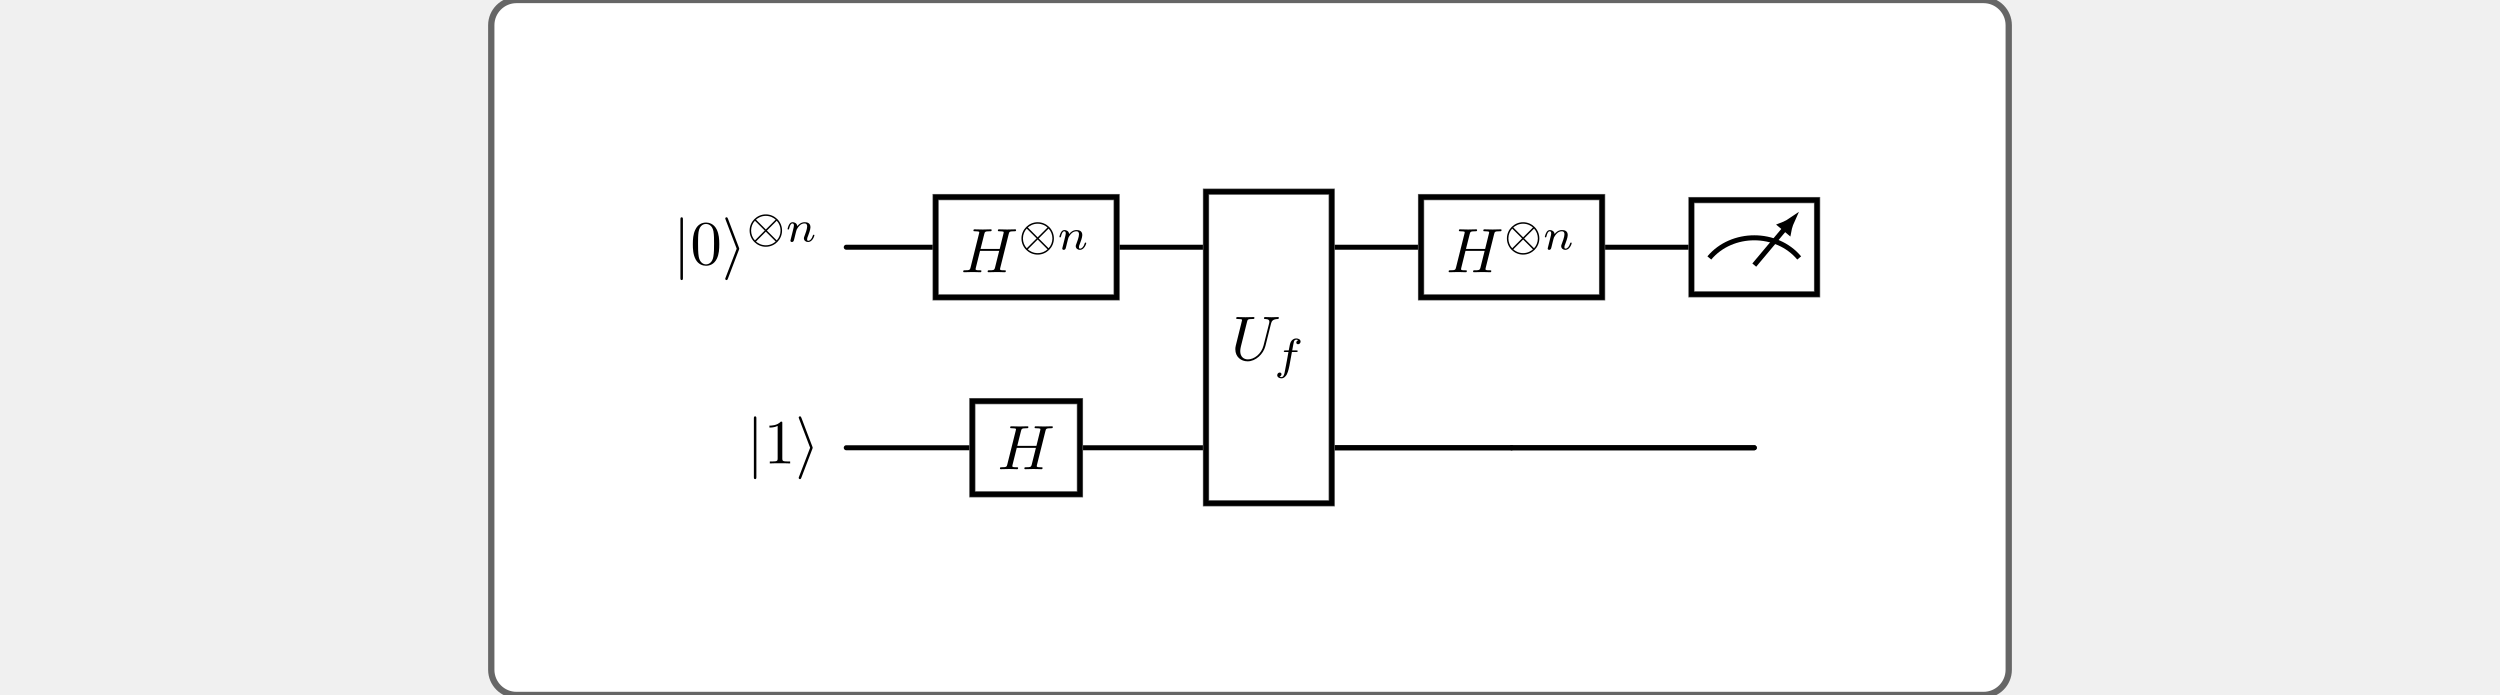
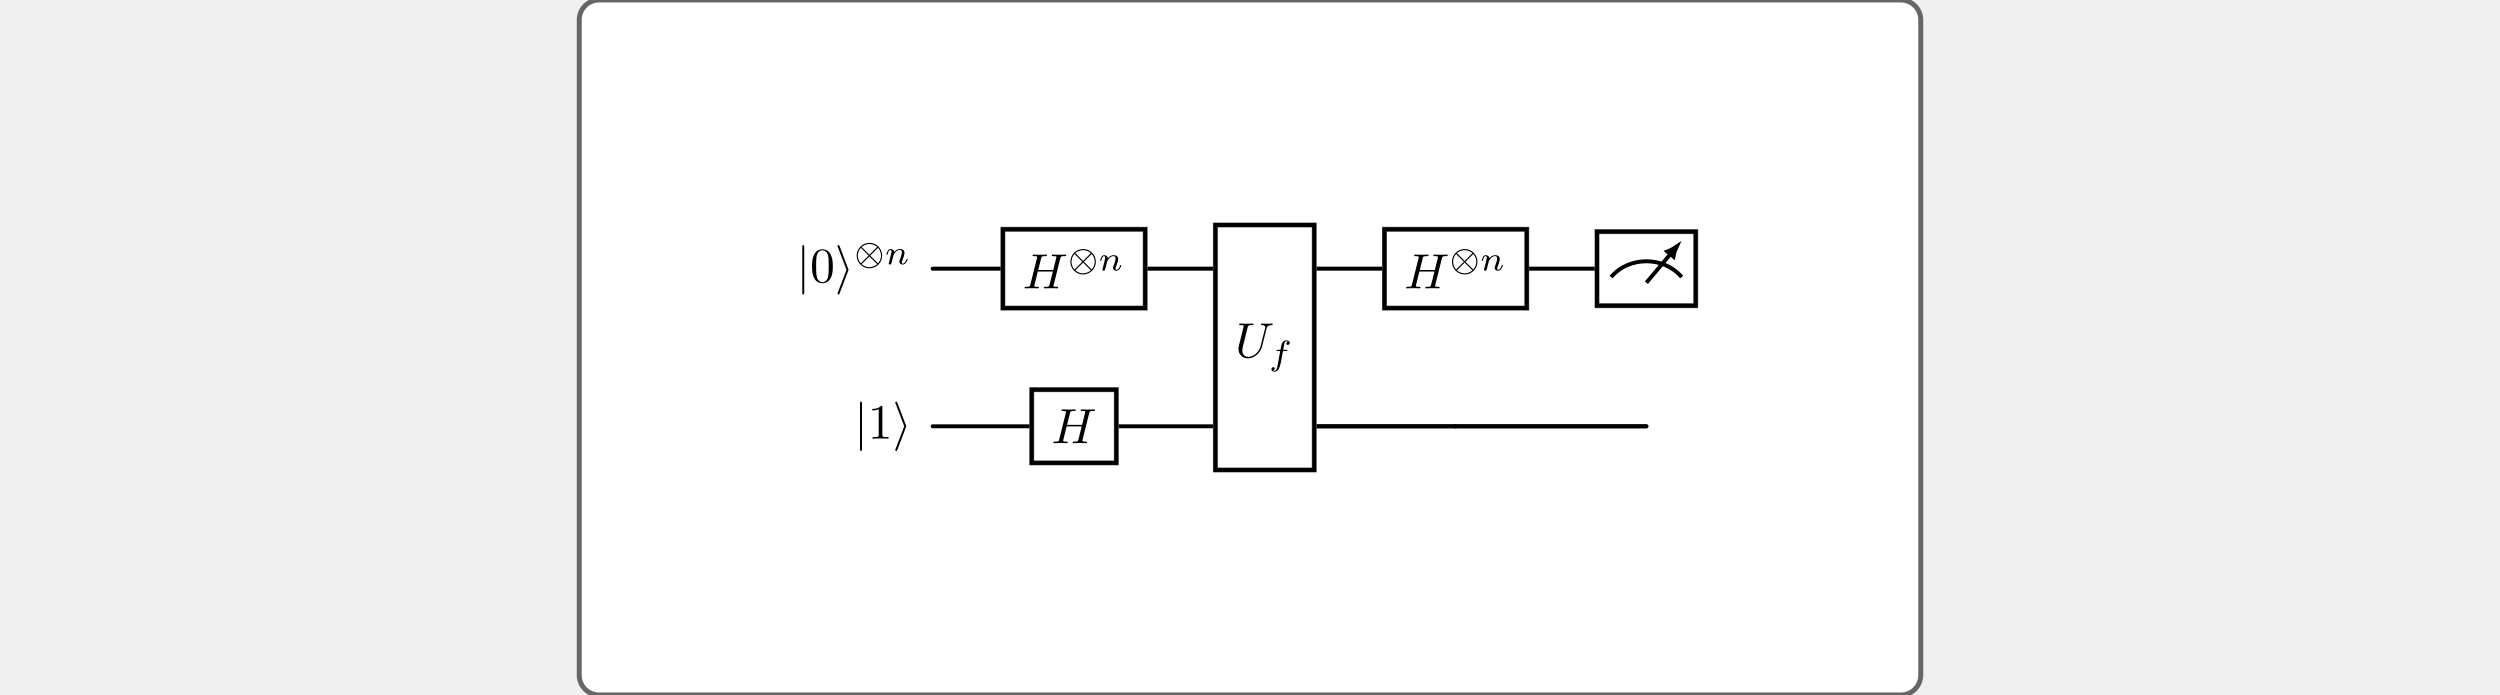
- <svg xmlns="http://www.w3.org/2000/svg" xmlns:xlink="http://www.w3.org/1999/xlink" version="1.1" width="180.681pt" height="50.227pt" viewBox="-83.322 -82.328 240.681 110.227">
+ <svg xmlns="http://www.w3.org/2000/svg" xmlns:xlink="http://www.w3.org/1999/xlink" version="1.1" width="180.681pt" height="50.227pt" viewBox="-98.322 -97.328 270.681 140.227">
  <defs>
    <clipPath id="clip1">
      <path d="M107.035-35.645H126.961V-50.59H107.035Z" />
    </clipPath>
    <path id="g0-105" d="M2.72-2.321C2.77-2.441 2.77-2.461 2.77-2.491S2.77-2.54 2.72-2.66L.976-7.243C.917-7.412 .857-7.472 .747-7.472S.548-7.382 .548-7.273C.548-7.243 .548-7.223 .598-7.113L2.361-2.491L.598 2.112C.548 2.222 .548 2.242 .548 2.291C.548 2.401 .638 2.491 .747 2.491C.877 2.491 .917 2.391 .956 2.291L2.72-2.321Z" />
    <path id="g0-106" d="M1.584-7.113C1.584-7.293 1.584-7.472 1.385-7.472S1.186-7.293 1.186-7.113V2.132C1.186 2.311 1.186 2.491 1.385 2.491S1.584 2.311 1.584 2.132V-7.113Z" />
    <path id="g4-48" d="M4.583-3.188C4.583-3.985 4.533-4.782 4.184-5.519C3.726-6.476 2.909-6.635 2.491-6.635C1.893-6.635 1.166-6.376 .757-5.45C.438-4.762 .389-3.985 .389-3.188C.389-2.441 .428-1.544 .837-.787C1.265 .02 1.993 .219 2.481 .219C3.019 .219 3.776 .01 4.214-.936C4.533-1.624 4.583-2.401 4.583-3.188ZM2.481 0C2.092 0 1.504-.249 1.325-1.205C1.215-1.803 1.215-2.72 1.215-3.308C1.215-3.945 1.215-4.603 1.295-5.141C1.484-6.326 2.232-6.416 2.481-6.416C2.809-6.416 3.467-6.237 3.656-5.25C3.756-4.692 3.756-3.935 3.756-3.308C3.756-2.56 3.756-1.883 3.646-1.245C3.497-.299 2.929 0 2.481 0Z" />
    <path id="g4-49" d="M2.929-6.376C2.929-6.615 2.929-6.635 2.7-6.635C2.082-5.998 1.205-5.998 .887-5.998V-5.689C1.086-5.689 1.674-5.689 2.192-5.948V-.787C2.192-.428 2.162-.309 1.265-.309H.946V0C1.295-.03 2.162-.03 2.56-.03S3.826-.03 4.174 0V-.309H3.856C2.959-.309 2.929-.418 2.929-.787V-6.376Z" />
    <path id="g1-10" d="M5.684-1.743C5.684-3.173 4.519-4.317 3.11-4.317C1.688-4.317 .537-3.152 .537-1.75C.537-.321 1.702 .823 3.11 .823C4.533 .823 5.684-.342 5.684-1.743ZM1.548-3.48C1.834-3.738 2.371-4.08 3.11-4.08S4.387-3.738 4.672-3.48L3.11-1.918L1.548-3.48ZM1.381-.188C.997-.586 .774-1.172 .774-1.743C.774-2.357 1.018-2.929 1.381-3.306L2.943-1.75L1.381-.188ZM4.84-3.306C5.223-2.908 5.447-2.322 5.447-1.75C5.447-1.137 5.202-.565 4.84-.188L3.278-1.743L4.84-3.306ZM4.672-.014C4.387 .244 3.85 .586 3.11 .586S1.834 .244 1.548-.014L3.11-1.576L4.672-.014Z" />
    <path id="g3-102" d="M2.838-2.755H3.522C3.661-2.755 3.752-2.755 3.752-2.908C3.752-3.006 3.661-3.006 3.536-3.006H2.887C3.048-3.891 3.103-4.212 3.159-4.414C3.194-4.568 3.347-4.714 3.515-4.714C3.522-4.714 3.71-4.714 3.843-4.631C3.557-4.54 3.536-4.289 3.536-4.247C3.536-4.094 3.654-3.989 3.815-3.989C4.003-3.989 4.212-4.149 4.212-4.414C4.212-4.735 3.87-4.91 3.515-4.91C3.208-4.91 2.866-4.735 2.678-4.387C2.538-4.129 2.483-3.815 2.336-3.006H1.785C1.646-3.006 1.555-3.006 1.555-2.852C1.555-2.755 1.646-2.755 1.771-2.755H2.287C2.28-2.713 1.841-.202 1.674 .544C1.639 .697 1.52 1.227 1.186 1.227C1.179 1.227 1.011 1.227 .879 1.144C1.165 1.053 1.186 .802 1.186 .76C1.186 .607 1.067 .502 .907 .502C.718 .502 .509 .663 .509 .928C.509 1.241 .837 1.423 1.186 1.423C1.632 1.423 1.939 .962 2.022 .809C2.273 .342 2.434-.516 2.448-.6L2.838-2.755Z" />
    <path id="g3-110" d="M.851-.439C.823-.349 .781-.174 .781-.153C.781 0 .907 .07 1.018 .07C1.144 .07 1.255-.021 1.29-.084S1.381-.37 1.416-.516C1.451-.649 1.527-.969 1.569-1.144C1.611-1.297 1.653-1.451 1.688-1.611C1.764-1.897 1.778-1.953 1.981-2.239C2.176-2.518 2.504-2.88 3.027-2.88C3.431-2.88 3.438-2.525 3.438-2.392C3.438-1.974 3.138-1.2 3.027-.907C2.95-.711 2.922-.649 2.922-.53C2.922-.16 3.229 .07 3.585 .07C4.282 .07 4.589-.893 4.589-.997C4.589-1.088 4.498-1.088 4.477-1.088C4.38-1.088 4.373-1.046 4.345-.969C4.184-.411 3.884-.126 3.605-.126C3.459-.126 3.431-.223 3.431-.37C3.431-.53 3.466-.621 3.592-.934C3.675-1.151 3.961-1.89 3.961-2.28C3.961-2.957 3.424-3.075 3.055-3.075C2.476-3.075 2.085-2.72 1.876-2.441C1.827-2.922 1.416-3.075 1.13-3.075C.83-3.075 .669-2.859 .579-2.699C.425-2.441 .328-2.043 .328-2.008C.328-1.918 .425-1.918 .446-1.918C.544-1.918 .551-1.939 .6-2.127C.704-2.538 .837-2.88 1.109-2.88C1.29-2.88 1.339-2.727 1.339-2.538C1.339-2.406 1.276-2.148 1.227-1.96S1.109-1.485 1.074-1.332L.851-.439Z" />
    <path id="g2-72" d="M7.601-6.037C7.691-6.396 7.711-6.496 8.438-6.496C8.697-6.496 8.777-6.496 8.777-6.695C8.777-6.804 8.667-6.804 8.638-6.804C8.359-6.804 7.641-6.775 7.362-6.775C7.073-6.775 6.366-6.804 6.077-6.804C5.998-6.804 5.888-6.804 5.888-6.605C5.888-6.496 5.978-6.496 6.167-6.496C6.187-6.496 6.376-6.496 6.545-6.476C6.725-6.456 6.814-6.446 6.814-6.316C6.814-6.276 6.804-6.257 6.775-6.127L6.177-3.696H3.138L3.726-6.037C3.816-6.396 3.846-6.496 4.563-6.496C4.822-6.496 4.902-6.496 4.902-6.695C4.902-6.804 4.792-6.804 4.762-6.804C4.483-6.804 3.766-6.775 3.487-6.775C3.198-6.775 2.491-6.804 2.202-6.804C2.122-6.804 2.012-6.804 2.012-6.605C2.012-6.496 2.102-6.496 2.291-6.496C2.311-6.496 2.501-6.496 2.67-6.476C2.849-6.456 2.939-6.446 2.939-6.316C2.939-6.276 2.929-6.247 2.899-6.127L1.564-.777C1.465-.389 1.445-.309 .658-.309C.478-.309 .389-.309 .389-.11C.389 0 .508 0 .528 0C.807 0 1.514-.03 1.793-.03C2.002-.03 2.222-.02 2.431-.02C2.65-.02 2.869 0 3.078 0C3.158 0 3.278 0 3.278-.199C3.278-.309 3.188-.309 2.999-.309C2.63-.309 2.351-.309 2.351-.488C2.351-.548 2.371-.598 2.381-.658L3.059-3.387H6.097C5.679-1.733 5.45-.787 5.41-.638C5.31-.319 5.121-.309 4.503-.309C4.354-.309 4.264-.309 4.264-.11C4.264 0 4.384 0 4.403 0C4.682 0 5.39-.03 5.669-.03C5.878-.03 6.097-.02 6.306-.02C6.526-.02 6.745 0 6.954 0C7.034 0 7.153 0 7.153-.199C7.153-.309 7.064-.309 6.874-.309C6.506-.309 6.227-.309 6.227-.488C6.227-.548 6.247-.598 6.257-.658L7.601-6.037Z" />
    <path id="g2-85" d="M6.326-5.758C6.426-6.167 6.605-6.466 7.402-6.496C7.452-6.496 7.572-6.506 7.572-6.695C7.572-6.705 7.572-6.804 7.442-6.804C7.113-6.804 6.765-6.775 6.426-6.775S5.719-6.804 5.39-6.804C5.33-6.804 5.21-6.804 5.21-6.605C5.21-6.496 5.31-6.496 5.39-6.496C5.958-6.486 6.067-6.276 6.067-6.057C6.067-6.027 6.047-5.878 6.037-5.848L5.141-2.291C4.802-.956 3.656-.09 2.66-.09C1.983-.09 1.445-.528 1.445-1.385C1.445-1.405 1.445-1.724 1.554-2.162L2.521-6.037C2.61-6.396 2.63-6.496 3.357-6.496C3.616-6.496 3.696-6.496 3.696-6.695C3.696-6.804 3.587-6.804 3.557-6.804C3.278-6.804 2.56-6.775 2.281-6.775C1.993-6.775 1.285-6.804 .996-6.804C.917-6.804 .807-6.804 .807-6.605C.807-6.496 .897-6.496 1.086-6.496C1.106-6.496 1.295-6.496 1.465-6.476C1.644-6.456 1.733-6.446 1.733-6.316C1.733-6.257 1.624-5.838 1.564-5.609L1.345-4.732C1.255-4.344 .777-2.461 .737-2.271C.667-1.993 .667-1.843 .667-1.694C.667-.478 1.574 .219 2.62 .219C3.875 .219 5.111-.907 5.44-2.222L6.326-5.758Z" />
  </defs>
  <g id="page1">
-     <rect x="-83.322" y="-82.328" width="240.681" height="110.227" fill="#fff" stroke="#666" stroke-width="1" rx="4" />
+     <rect x="-98.322" y="-97.328" width="270.681" height="140.227" fill="#fff" stroke="#666" stroke-width="1" rx="4" />
    <path d="M-12.844-43.117H-27.016" stroke="#000" fill="none" stroke-width=".797" stroke-miterlimit="10" stroke-linecap="round" />
    <path d="M30.039-43.117H15.867" stroke="#000" fill="none" stroke-width=".797" stroke-miterlimit="10" stroke-linecap="round" />
    <path d="M64.152-43.117H49.977" stroke="#000" fill="none" stroke-width=".797" stroke-miterlimit="10" stroke-linecap="round" />
    <path d="M107.035-43.117H92.863" stroke="#000" fill="none" stroke-width=".797" stroke-miterlimit="10" stroke-linecap="round" />
    <path d="M-7.019-11.312H-27.016" stroke="#000" fill="none" stroke-width=".797" stroke-miterlimit="10" stroke-linecap="round" />
    <path d="M30.039-11.312H10.043" stroke="#000" fill="none" stroke-width=".797" stroke-miterlimit="10" stroke-linecap="round" />
    <path d="M78.508-11.312H49.977" stroke="#000" fill="none" stroke-width=".797" stroke-miterlimit="10" stroke-linecap="round" />
    <path d="M78.508-11.312H49.977" stroke="#000" fill="none" stroke-width=".797" stroke-miterlimit="10" stroke-linecap="round" />
    <path d="M117-11.312H78.508" stroke="#000" fill="none" stroke-width=".797" stroke-miterlimit="10" stroke-linecap="round" />
    <path d="M117-11.312H78.508" stroke="#000" fill="none" stroke-width=".797" stroke-miterlimit="10" stroke-linecap="round" />
    <g transform="matrix(1 0 0 1 -104.4795 -13.18)">
      <use x="49.972" y="-27.215" xlink:href="#g0-106" />
      <use x="52.739" y="-27.215" xlink:href="#g4-48" />
      <use x="57.721" y="-27.215" xlink:href="#g0-105" />
      <use x="61.595" y="-30.831" xlink:href="#g1-10" />
      <use x="67.822" y="-30.831" xlink:href="#g3-110" />
    </g>
    <path d="M-12.844-35.164H15.867V-51.066H-12.844Z" fill="#fff" stroke="#666" stroke-width="1" rx="4" />
    <path d="M-12.844-35.164H15.867V-51.066H-12.844Z" stroke="#000" fill="none" stroke-width=".797" stroke-miterlimit="10" />
    <g transform="matrix(1 0 0 1 -58.83073 -11.9347)">
      <use x="49.972" y="-27.215" xlink:href="#g2-72" />
      <use x="59.063" y="-30.831" xlink:href="#g1-10" />
      <use x="65.289" y="-30.831" xlink:href="#g3-110" />
    </g>
    <path d="M30.039-2.5H49.977V-51.93H30.039Z" fill="#fff" stroke="#666" stroke-width="1" rx="4" />
    <path d="M30.039-2.5H49.977V-51.93H30.039Z" stroke="#000" fill="none" stroke-width=".797" stroke-miterlimit="10" />
    <g transform="matrix(1 0 0 1 -15.9463 1.9787)">
      <use x="49.972" y="-27.215" xlink:href="#g2-85" />
      <use x="56.774" y="-25.721" xlink:href="#g3-102" />
    </g>
    <path d="M64.152-35.164H92.863V-51.066H64.152Z" fill="#fff" stroke="#666" stroke-width="1" rx="4" />
    <path d="M64.152-35.164H92.863V-51.066H64.152Z" stroke="#000" fill="none" stroke-width=".797" stroke-miterlimit="10" />
    <g transform="matrix(1 0 0 1 18.1644 -11.9347)">
      <use x="49.972" y="-27.215" xlink:href="#g2-72" />
      <use x="59.063" y="-30.831" xlink:href="#g1-10" />
      <use x="65.289" y="-30.831" xlink:href="#g3-110" />
    </g>
    <path d="M107.035-35.645H126.961V-50.59H107.035Z" fill="#fff" stroke="#666" stroke-width="1" rx="4" />
    <path d="M109.871-41.414C113.445-45.676 120.555-45.676 124.125-41.414" stroke="#000" fill="none" stroke-width=".797" stroke-miterlimit="10" clip-path="url(#clip1)" />
    <path d="M117-40.281L121.844-46.062" stroke="#000" fill="none" stroke-width=".797" stroke-miterlimit="10" clip-path="url(#clip1)" />
    <path d="M123.082-47.539C122.882-47.398 121.945-46.828 121.238-46.574L122.453-45.555C122.578-46.297 122.976-47.316 123.082-47.539Z" clip-path="url(#clip1)" />
    <path d="M123.082-47.539C122.882-47.398 121.945-46.828 121.238-46.574L122.453-45.555C122.578-46.297 122.976-47.316 123.082-47.539Z" stroke="#000" fill="none" stroke-width=".789" stroke-miterlimit="10" clip-path="url(#clip1)" />
    <path d="M107.035-35.645H126.961V-50.59H107.035Z" stroke="#000" fill="none" stroke-width=".797" stroke-miterlimit="10" />
    <g transform="matrix(1 0 0 1 -92.8297 18.39163)">
      <use x="49.972" y="-27.215" xlink:href="#g0-106" />
      <use x="52.739" y="-27.215" xlink:href="#g4-49" />
      <use x="57.721" y="-27.215" xlink:href="#g0-105" />
    </g>
    <path d="M-7.019-3.926H10.043V-18.703H-7.019Z" fill="#fff" stroke="#666" stroke-width="1" rx="4" />
    <path d="M-7.019-3.926H10.043V-18.703H-7.019Z" stroke="#000" fill="none" stroke-width=".797" stroke-miterlimit="10" />
    <g transform="matrix(1 0 0 1 -53.00584 19.30489)">
      <use x="49.972" y="-27.215" xlink:href="#g2-72" />
    </g>
  </g>
</svg>
